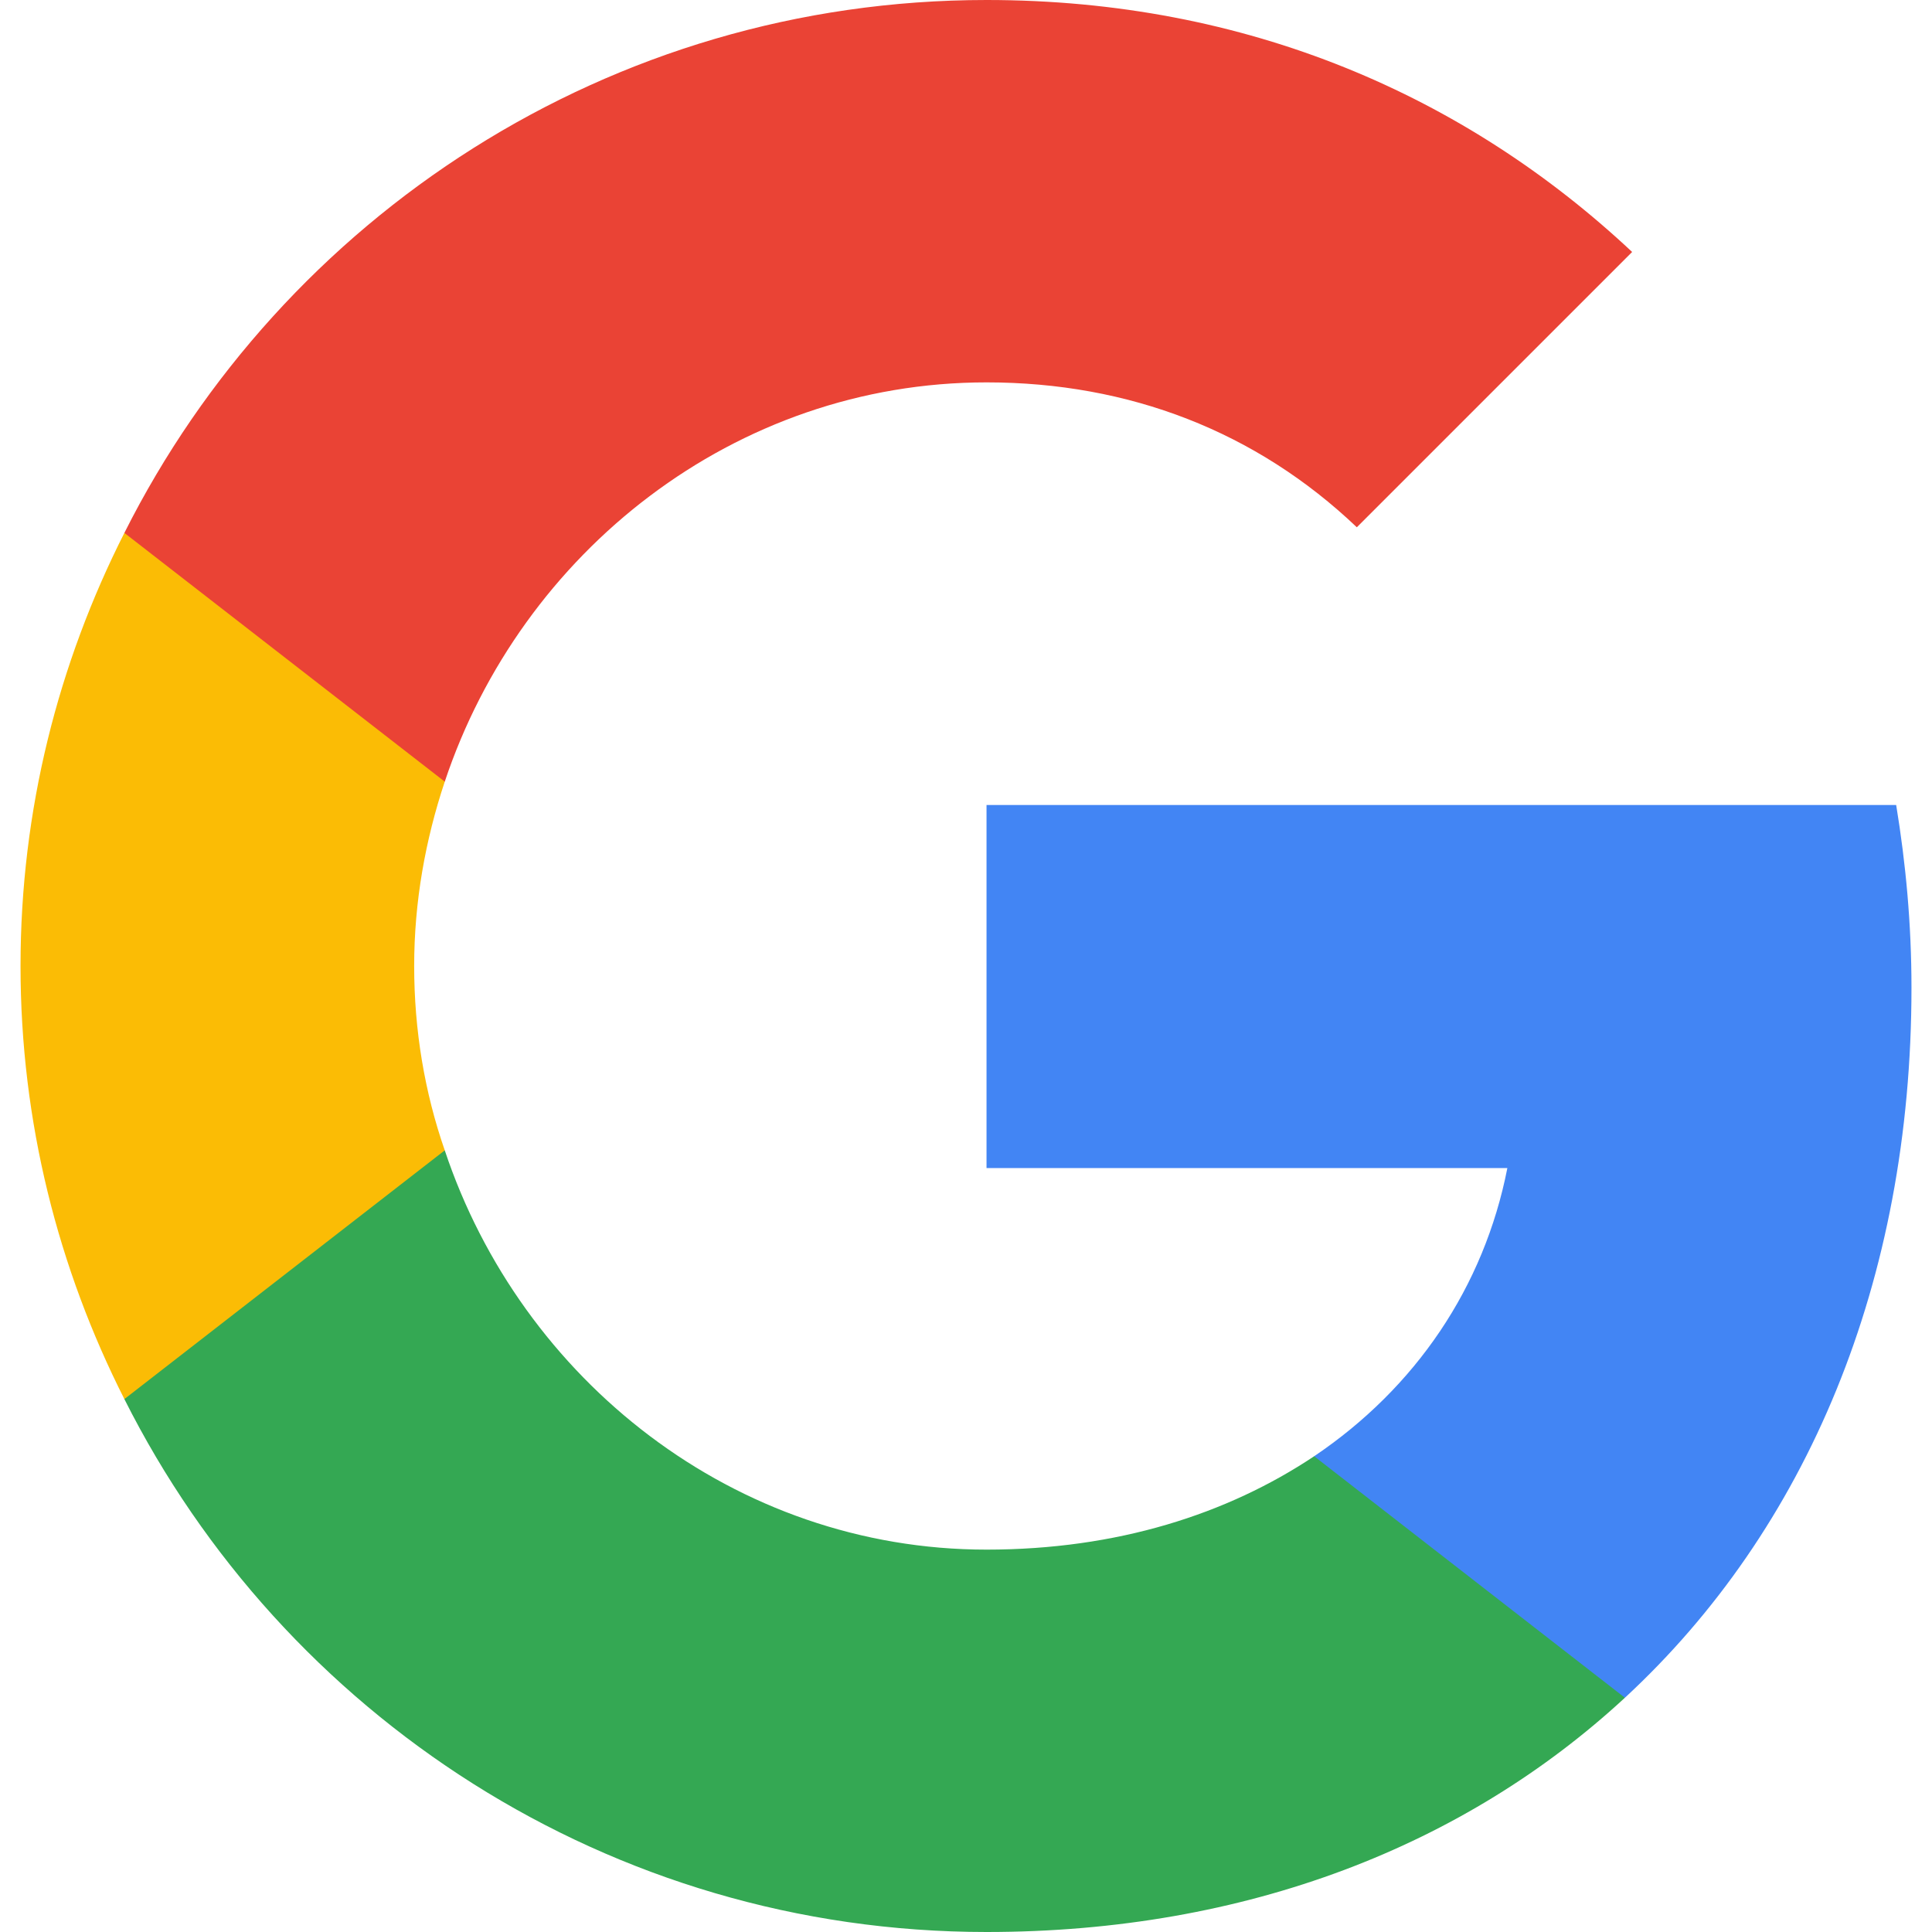
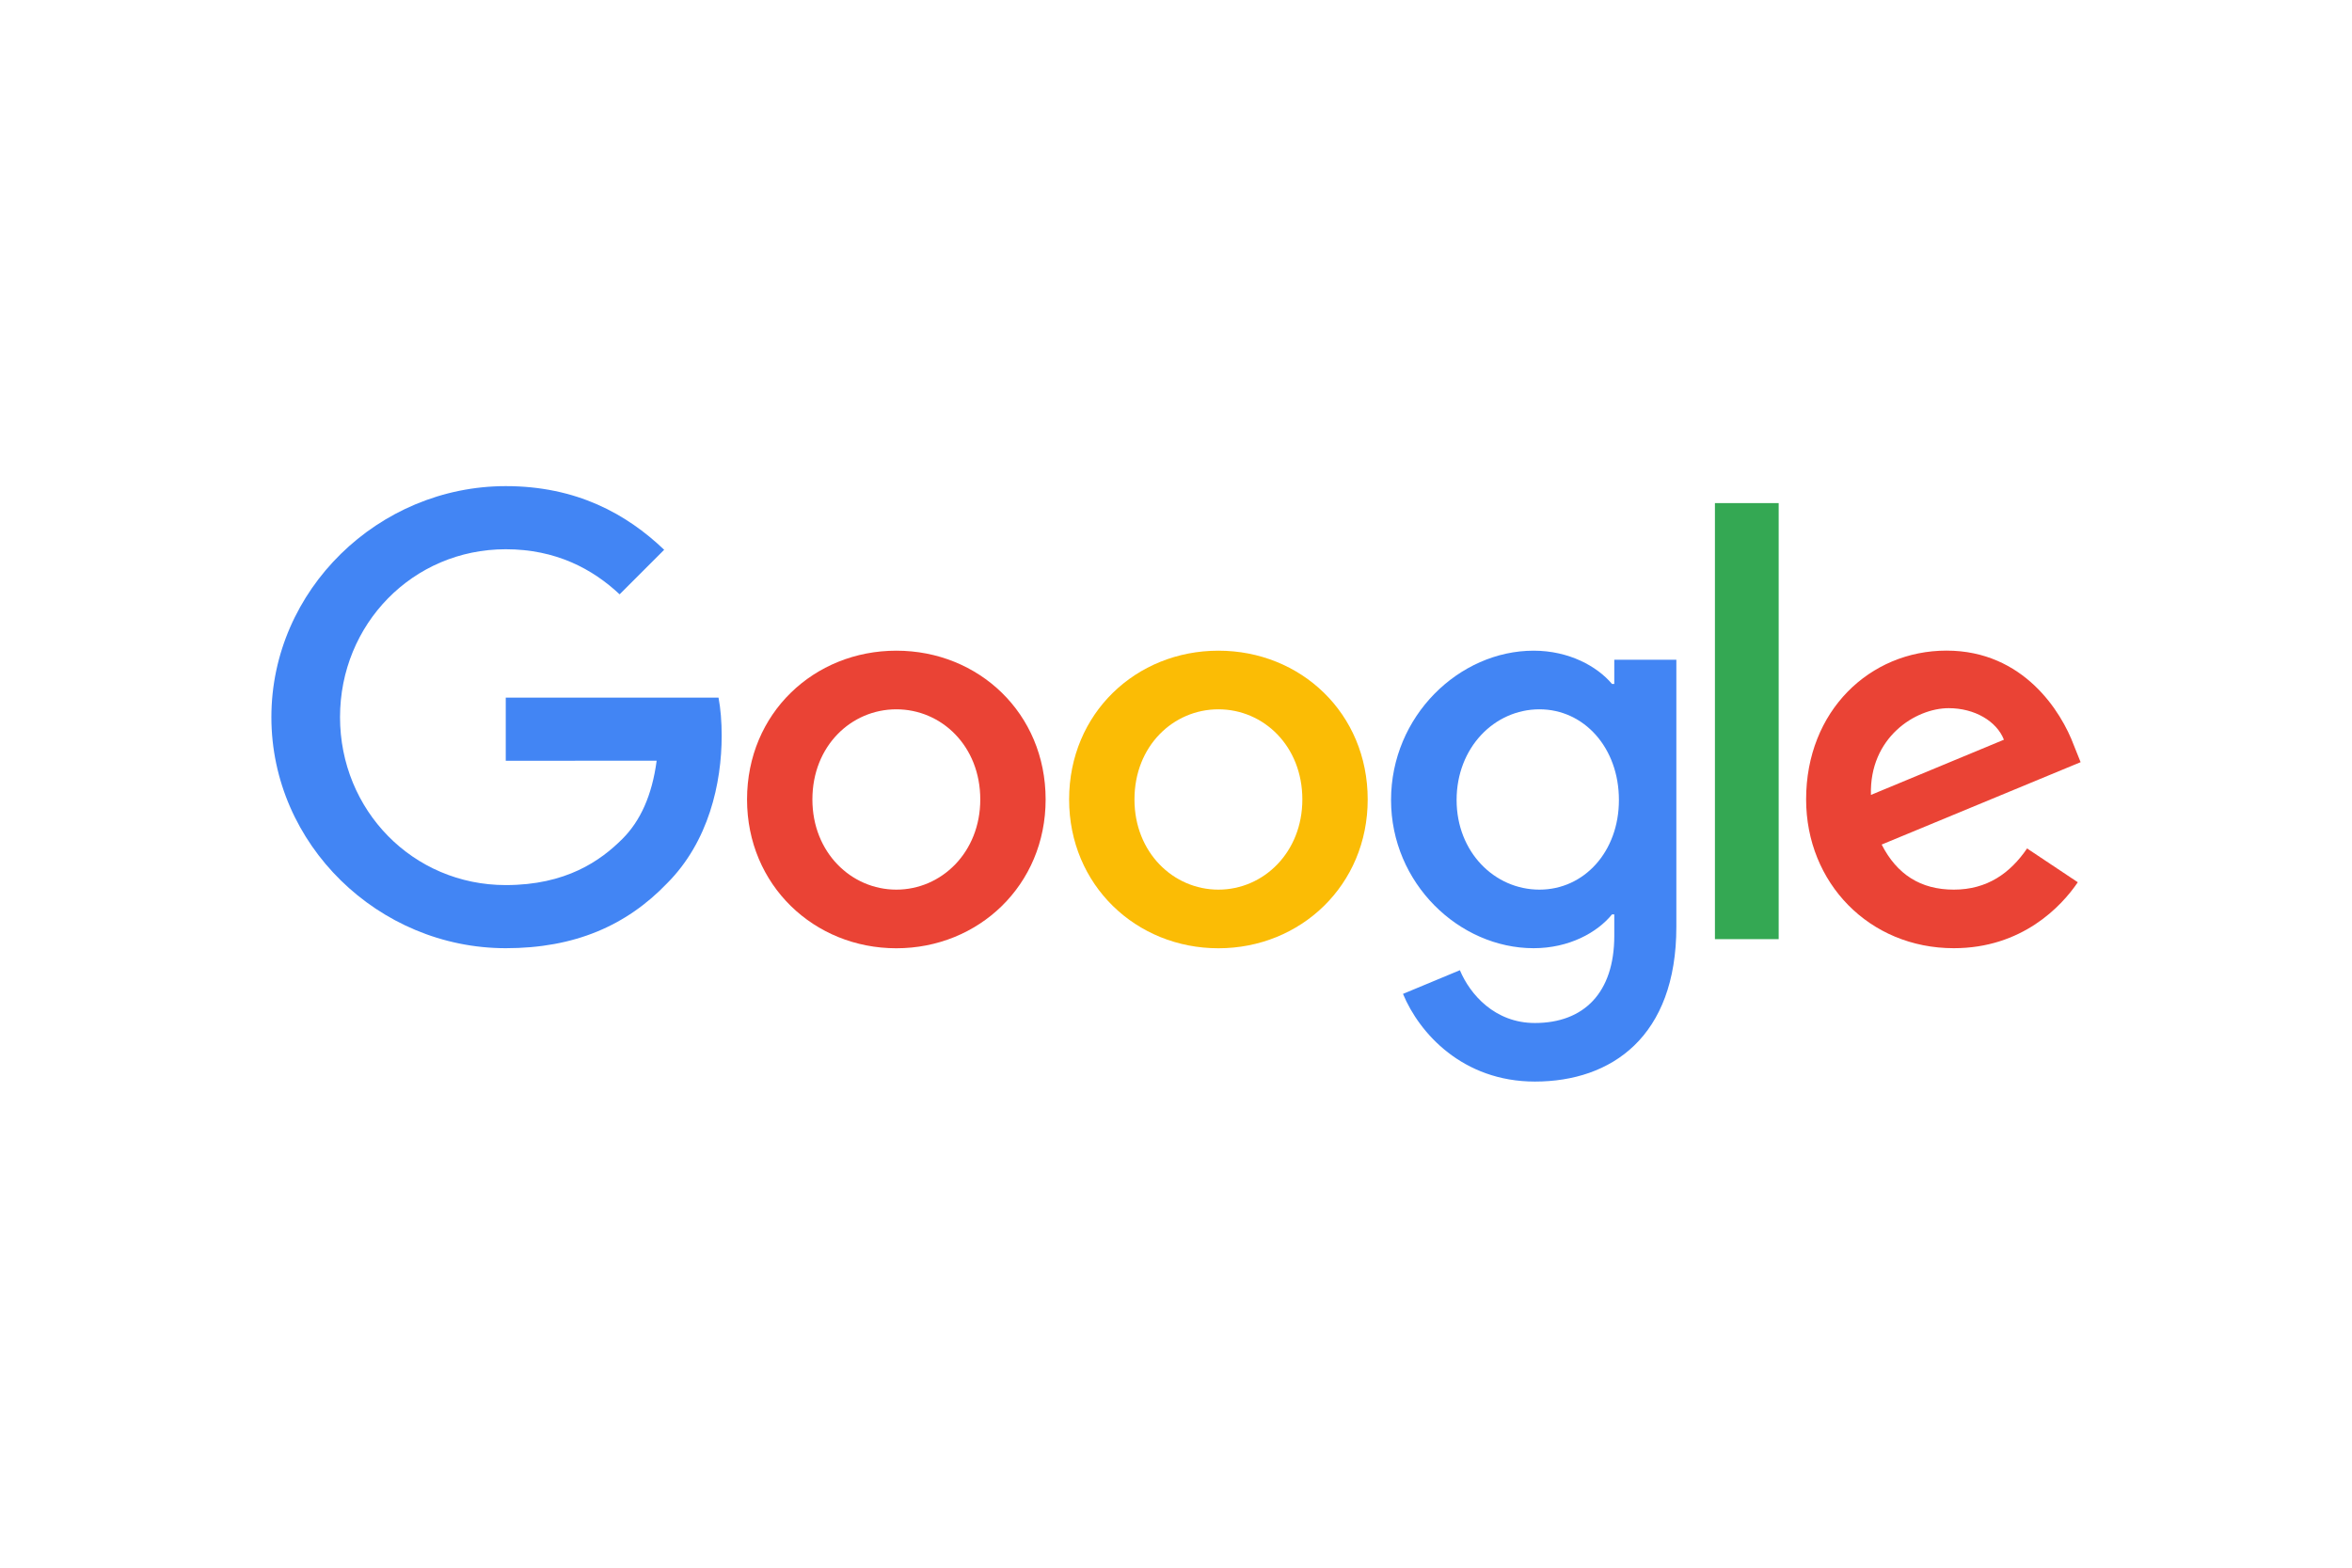
- <svg xmlns="http://www.w3.org/2000/svg" viewBox="0 0 24 24" width="24" height="24">
-   <g transform="matrix(1, 0, 0, 1, 27.009, -39.239)">
-     <path fill="#4285F4" d="M -3.264 51.509 C -3.264 50.719 -3.334 49.969 -3.454 49.239 L -14.754 49.239 L -14.754 53.749 L -8.284 53.749 C -8.574 55.229 -9.424 56.479 -10.684 57.329 L -10.684 60.329 L -6.824 60.329 C -4.564 58.239 -3.264 55.159 -3.264 51.509 Z" />
-     <path fill="#34A853" d="M -14.754 63.239 C -11.514 63.239 -8.804 62.159 -6.824 60.329 L -10.684 57.329 C -11.764 58.049 -13.134 58.489 -14.754 58.489 C -17.884 58.489 -20.534 56.379 -21.484 53.529 L -25.464 53.529 L -25.464 56.619 C -23.494 60.539 -19.444 63.239 -14.754 63.239 Z" />
-     <path fill="#FBBC05" d="M -21.484 53.529 C -21.734 52.809 -21.864 52.039 -21.864 51.239 C -21.864 50.439 -21.724 49.669 -21.484 48.949 L -21.484 45.859 L -25.464 45.859 C -26.284 47.479 -26.754 49.299 -26.754 51.239 C -26.754 53.179 -26.284 54.999 -25.464 56.619 L -21.484 53.529 Z" />
-     <path fill="#EA4335" d="M -14.754 43.989 C -12.984 43.989 -11.404 44.599 -10.154 45.789 L -6.734 42.369 C -8.804 40.429 -11.514 39.239 -14.754 39.239 C -19.444 39.239 -23.494 41.939 -25.464 45.859 L -21.484 48.949 C -20.534 46.099 -17.884 43.989 -14.754 43.989 Z" />
-   </g>
+ <svg xmlns="http://www.w3.org/2000/svg" height="800" width="1200" viewBox="-40.446 -22.19 350.532 133.14">
+   <path d="M115.39 46.71c0 12.77-9.99 22.18-22.25 22.18s-22.25-9.41-22.25-22.18c0-12.86 9.99-22.18 22.25-22.18s22.25 9.32 22.25 22.18zm-9.74 0c0-7.98-5.79-13.44-12.51-13.44s-12.51 5.46-12.51 13.44c0 7.9 5.79 13.44 12.51 13.44s12.51-5.55 12.51-13.44z" fill="#EA4335" />
+   <path d="M163.39 46.71c0 12.77-9.99 22.18-22.25 22.18s-22.25-9.41-22.25-22.18c0-12.85 9.99-22.18 22.25-22.18s22.25 9.32 22.25 22.18zm-9.74 0c0-7.98-5.79-13.44-12.51-13.44s-12.51 5.46-12.51 13.44c0 7.9 5.79 13.44 12.51 13.44s12.51-5.55 12.51-13.44z" fill="#FBBC05" />
+   <path d="M209.39 25.87v39.82c0 16.38-9.66 23.07-21.08 23.07-10.75 0-17.22-7.19-19.66-13.07l8.48-3.53c1.51 3.61 5.21 7.87 11.17 7.87 7.31 0 11.84-4.51 11.84-13v-3.19h-.34c-2.18 2.69-6.38 5.04-11.68 5.04-11.09 0-21.25-9.66-21.25-22.09 0-12.52 10.16-22.26 21.25-22.26 5.29 0 9.49 2.35 11.68 4.96h.34v-3.61h9.25zm-8.56 20.92c0-7.81-5.21-13.52-11.84-13.52-6.72 0-12.35 5.71-12.35 13.52 0 7.73 5.63 13.36 12.35 13.36 6.63 0 11.84-5.63 11.84-13.36z" fill="#4285F4" />
+   <path d="M224.64 2.53v65h-9.5v-65z" fill="#34A853" />
+   <path d="M261.66 54.01l7.56 5.04c-2.44 3.61-8.32 9.83-18.48 9.83-12.6 0-22.01-9.74-22.01-22.18 0-13.19 9.49-22.18 20.92-22.18 11.51 0 17.14 9.16 18.98 14.11l1.01 2.52-29.65 12.28c2.27 4.45 5.8 6.72 10.75 6.72 4.96 0 8.4-2.44 10.92-6.14zm-23.27-7.98l19.82-8.23c-1.09-2.77-4.37-4.7-8.23-4.7-4.95 0-11.84 4.37-11.59 12.93z" fill="#EA4335" />
+   <path d="M34.93 40.94v-9.41h31.71c.31 1.64.47 3.58.47 5.68 0 7.06-1.93 15.79-8.15 22.01-6.05 6.3-13.78 9.66-24.02 9.66C15.96 68.88 0 53.42 0 34.44 0 15.46 15.96 0 34.94 0c10.5 0 17.98 4.12 23.6 9.49l-6.64 6.64c-4.03-3.78-9.49-6.72-16.97-6.72-13.86 0-24.7 11.17-24.7 25.03 0 13.86 10.84 25.03 24.7 25.03 8.99 0 14.11-3.61 17.39-6.89 2.66-2.66 4.41-6.46 5.1-11.65z" fill="#4285F4" />
</svg>
